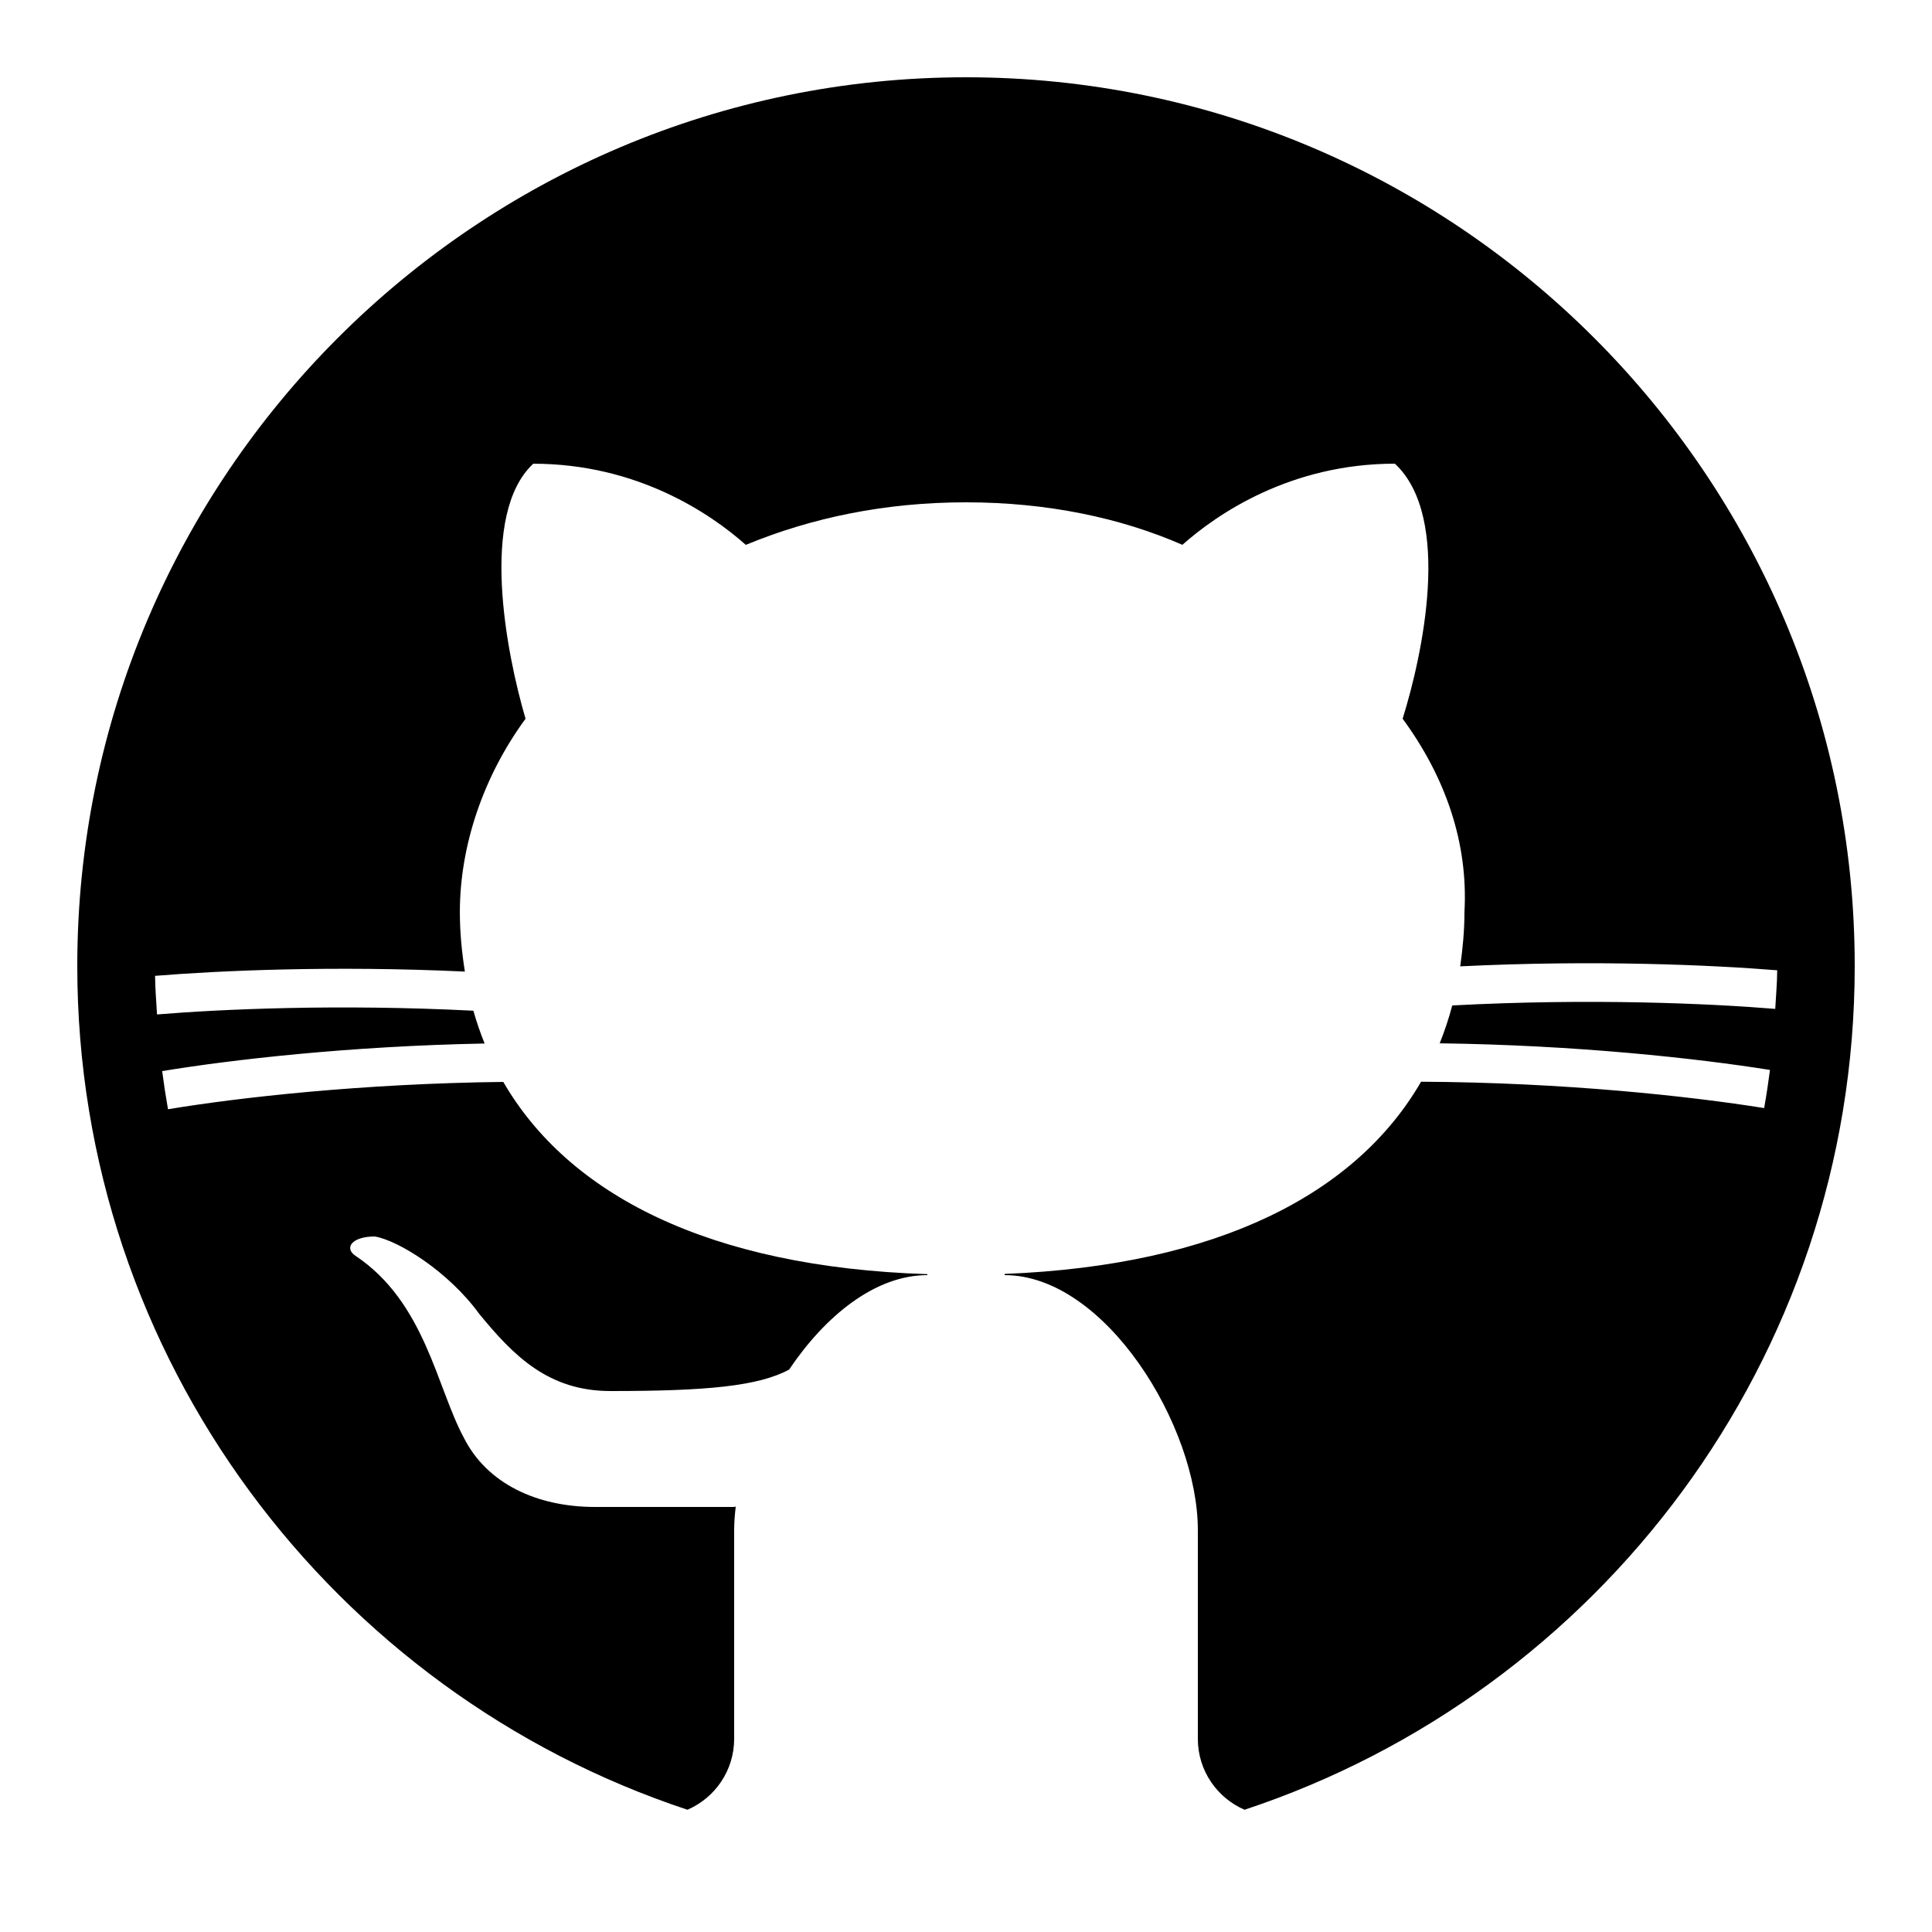
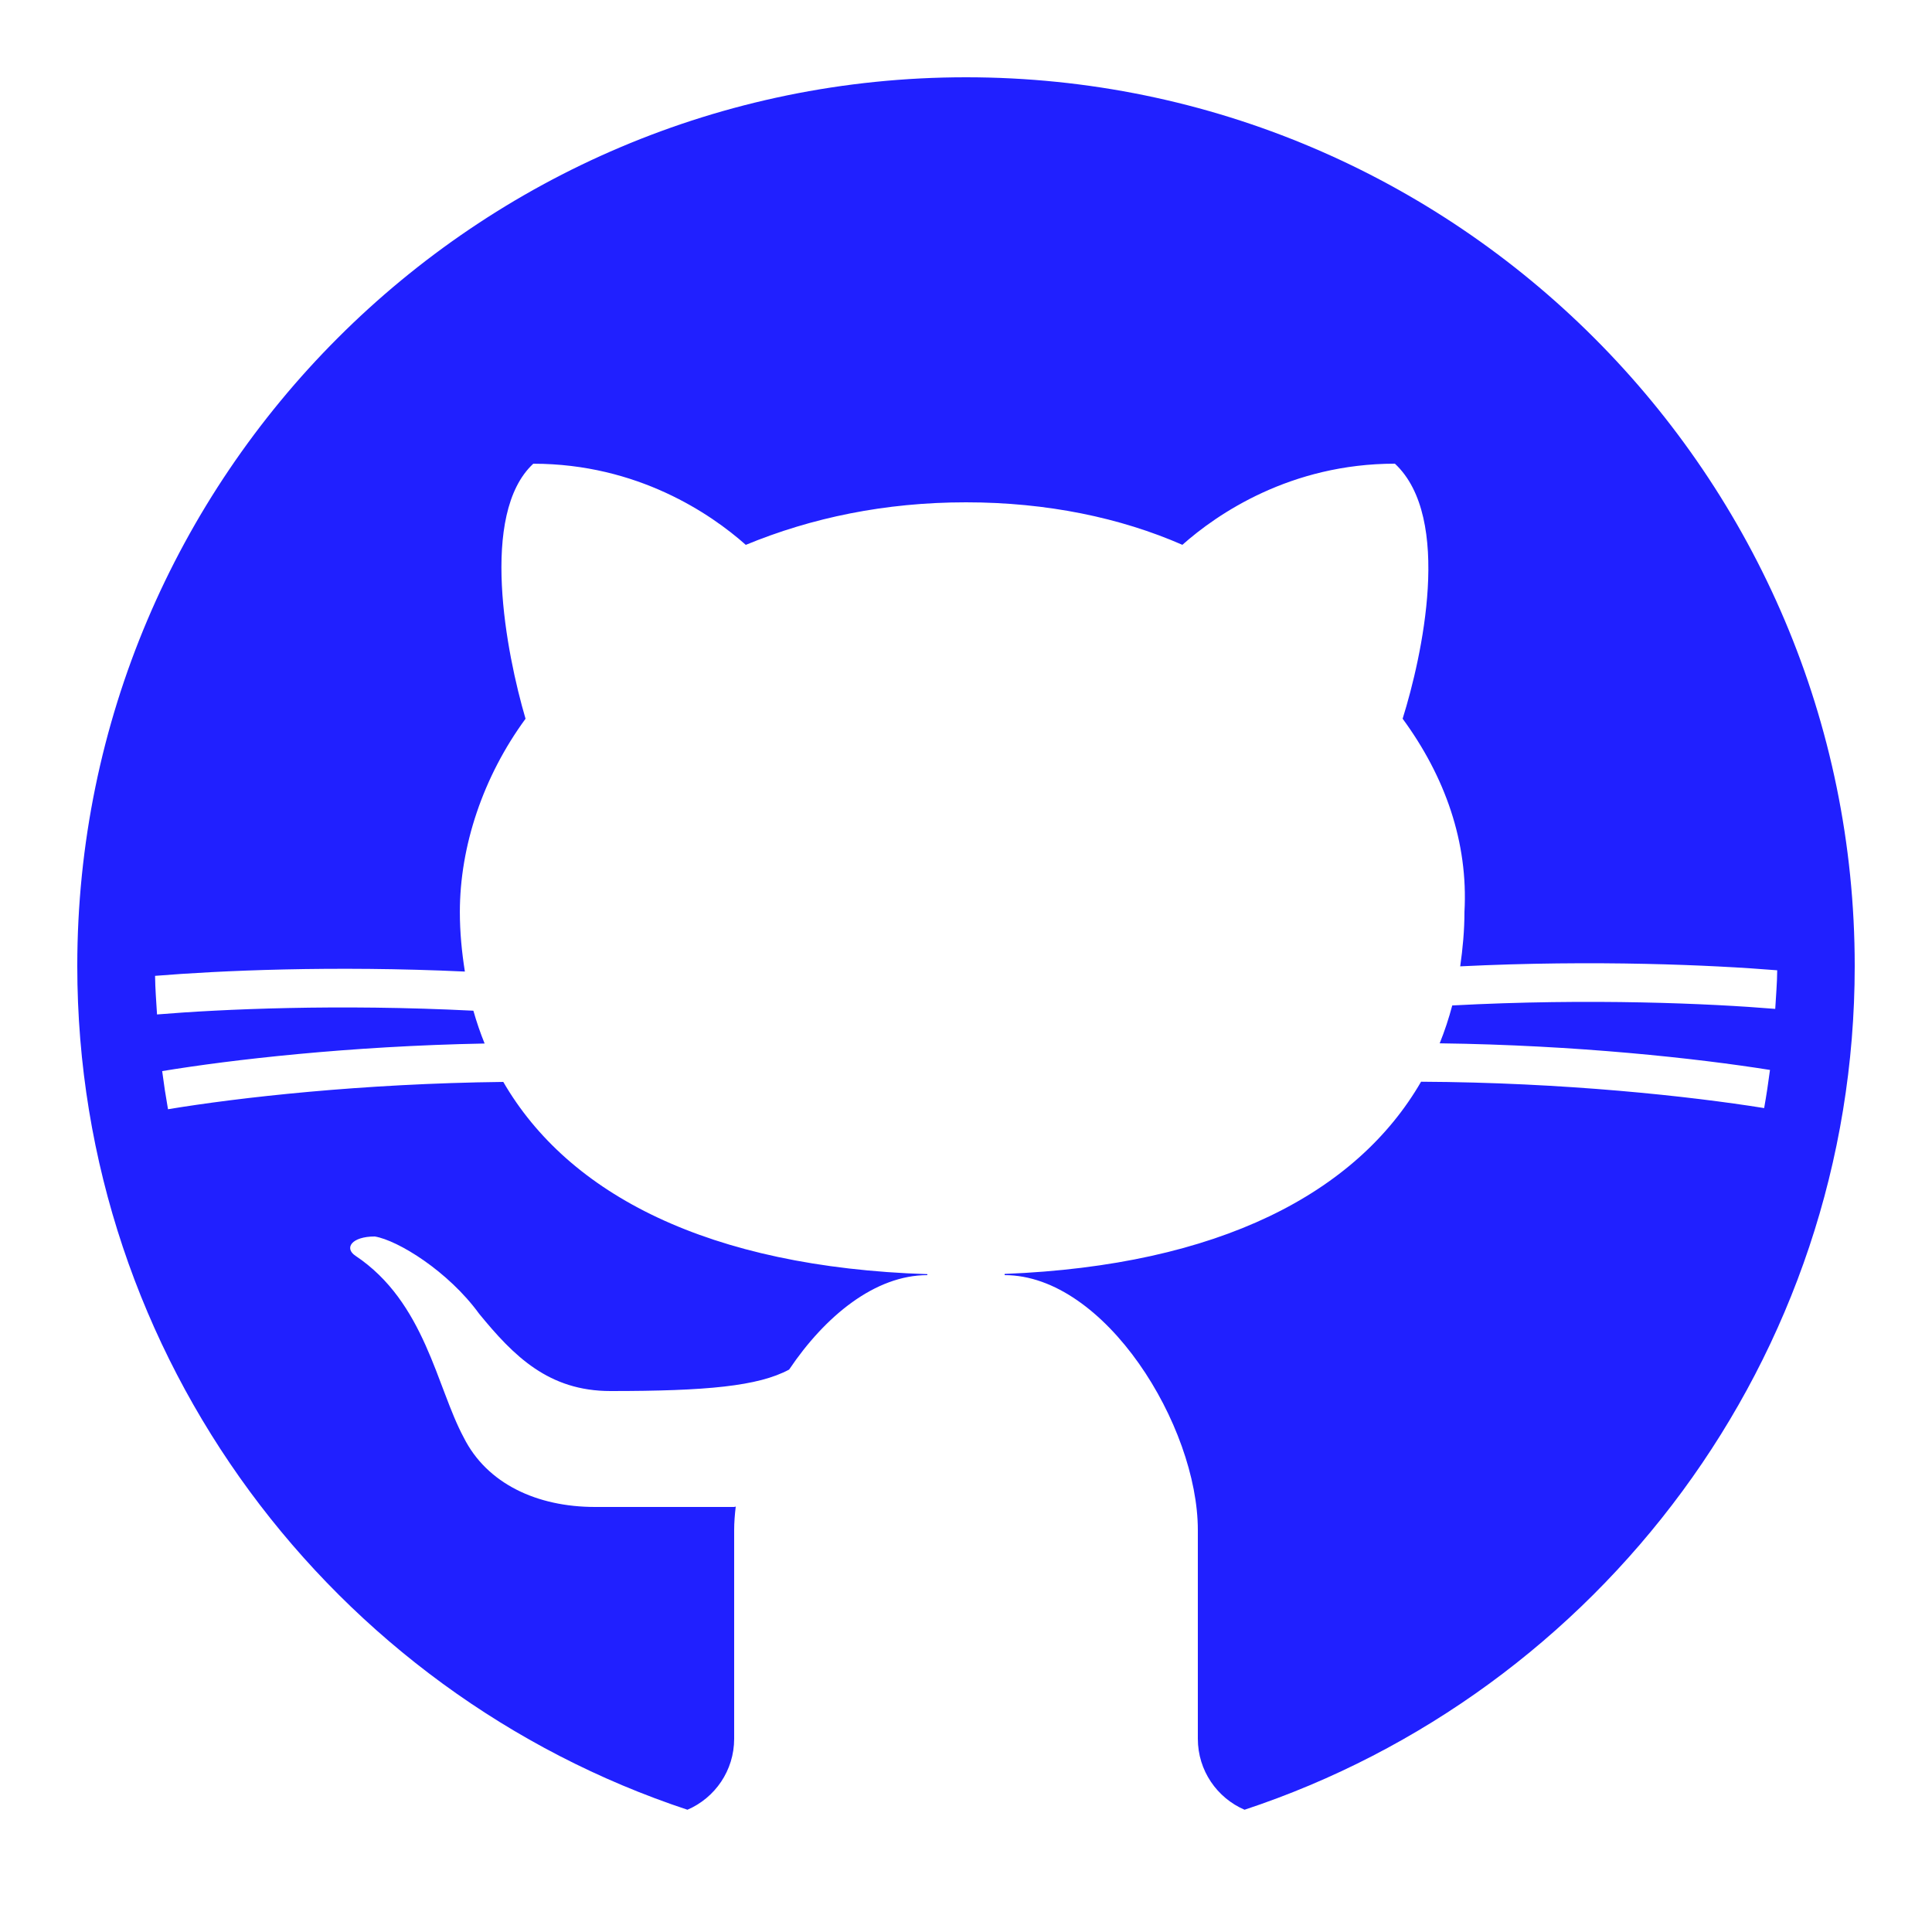
- <svg xmlns="http://www.w3.org/2000/svg" x="0px" y="0px" width="50" height="50" viewBox="0 0 50 50" style=" fill:#000000;">
+ <svg xmlns="http://www.w3.org/2000/svg" x="0px" y="0px" width="50" height="50" viewBox="0 0 50 50" style=" fill:#2020ff;">
  <path d="M17.791,46.836C18.502,46.53,19,45.823,19,45v-5.4c0-0.197,0.016-0.402,0.041-0.61C19.027,38.994,19.014,38.997,19,39 c0,0-3,0-3.6,0c-1.5,0-2.8-0.6-3.4-1.8c-0.7-1.3-1-3.5-2.8-4.7C8.9,32.3,9.1,32,9.7,32c0.6,0.1,1.9,0.9,2.7,2c0.9,1.1,1.8,2,3.4,2 c2.487,0,3.82-0.125,4.622-0.555C21.356,34.056,22.649,33,24,33v-0.025c-5.668-0.182-9.289-2.066-10.975-4.975 c-3.665,0.042-6.856,0.405-8.677,0.707c-0.058-0.327-0.108-0.656-0.151-0.987c1.797-0.296,4.843-0.647,8.345-0.714 c-0.112-0.276-0.209-0.559-0.291-0.849c-3.511-0.178-6.541-0.039-8.187,0.097c-0.02-0.332-0.047-0.663-0.051-0.999 c1.649-0.135,4.597-0.27,8.018-0.111c-0.079-0.5-0.13-1.011-0.13-1.543c0-1.7,0.6-3.5,1.7-5c-0.5-1.7-1.2-5.3,0.2-6.6 c2.7,0,4.6,1.3,5.5,2.1C21,13.4,22.9,13,25,13s4,0.4,5.6,1.1c0.9-0.8,2.8-2.1,5.5-2.1c1.5,1.4,0.7,5,0.2,6.6c1.1,1.5,1.7,3.2,1.6,5 c0,0.484-0.045,0.951-0.11,1.409c3.499-0.172,6.527-0.034,8.204,0.102c-0.002,0.337-0.033,0.666-0.051,0.999 c-1.671-0.138-4.775-0.28-8.359-0.089c-0.089,0.336-0.197,0.663-0.325,0.98c3.546,0.046,6.665,0.389,8.548,0.689 c-0.043,0.332-0.093,0.661-0.151,0.987c-1.912-0.306-5.171-0.664-8.879-0.682C35.112,30.873,31.557,32.75,26,32.969V33 c2.6,0,5,3.9,5,6.6V45c0,0.823,0.498,1.53,1.209,1.836C41.37,43.804,48,35.164,48,25C48,12.318,37.683,2,25,2S2,12.318,2,25 C2,35.164,8.63,43.804,17.791,46.836z" />
</svg>
